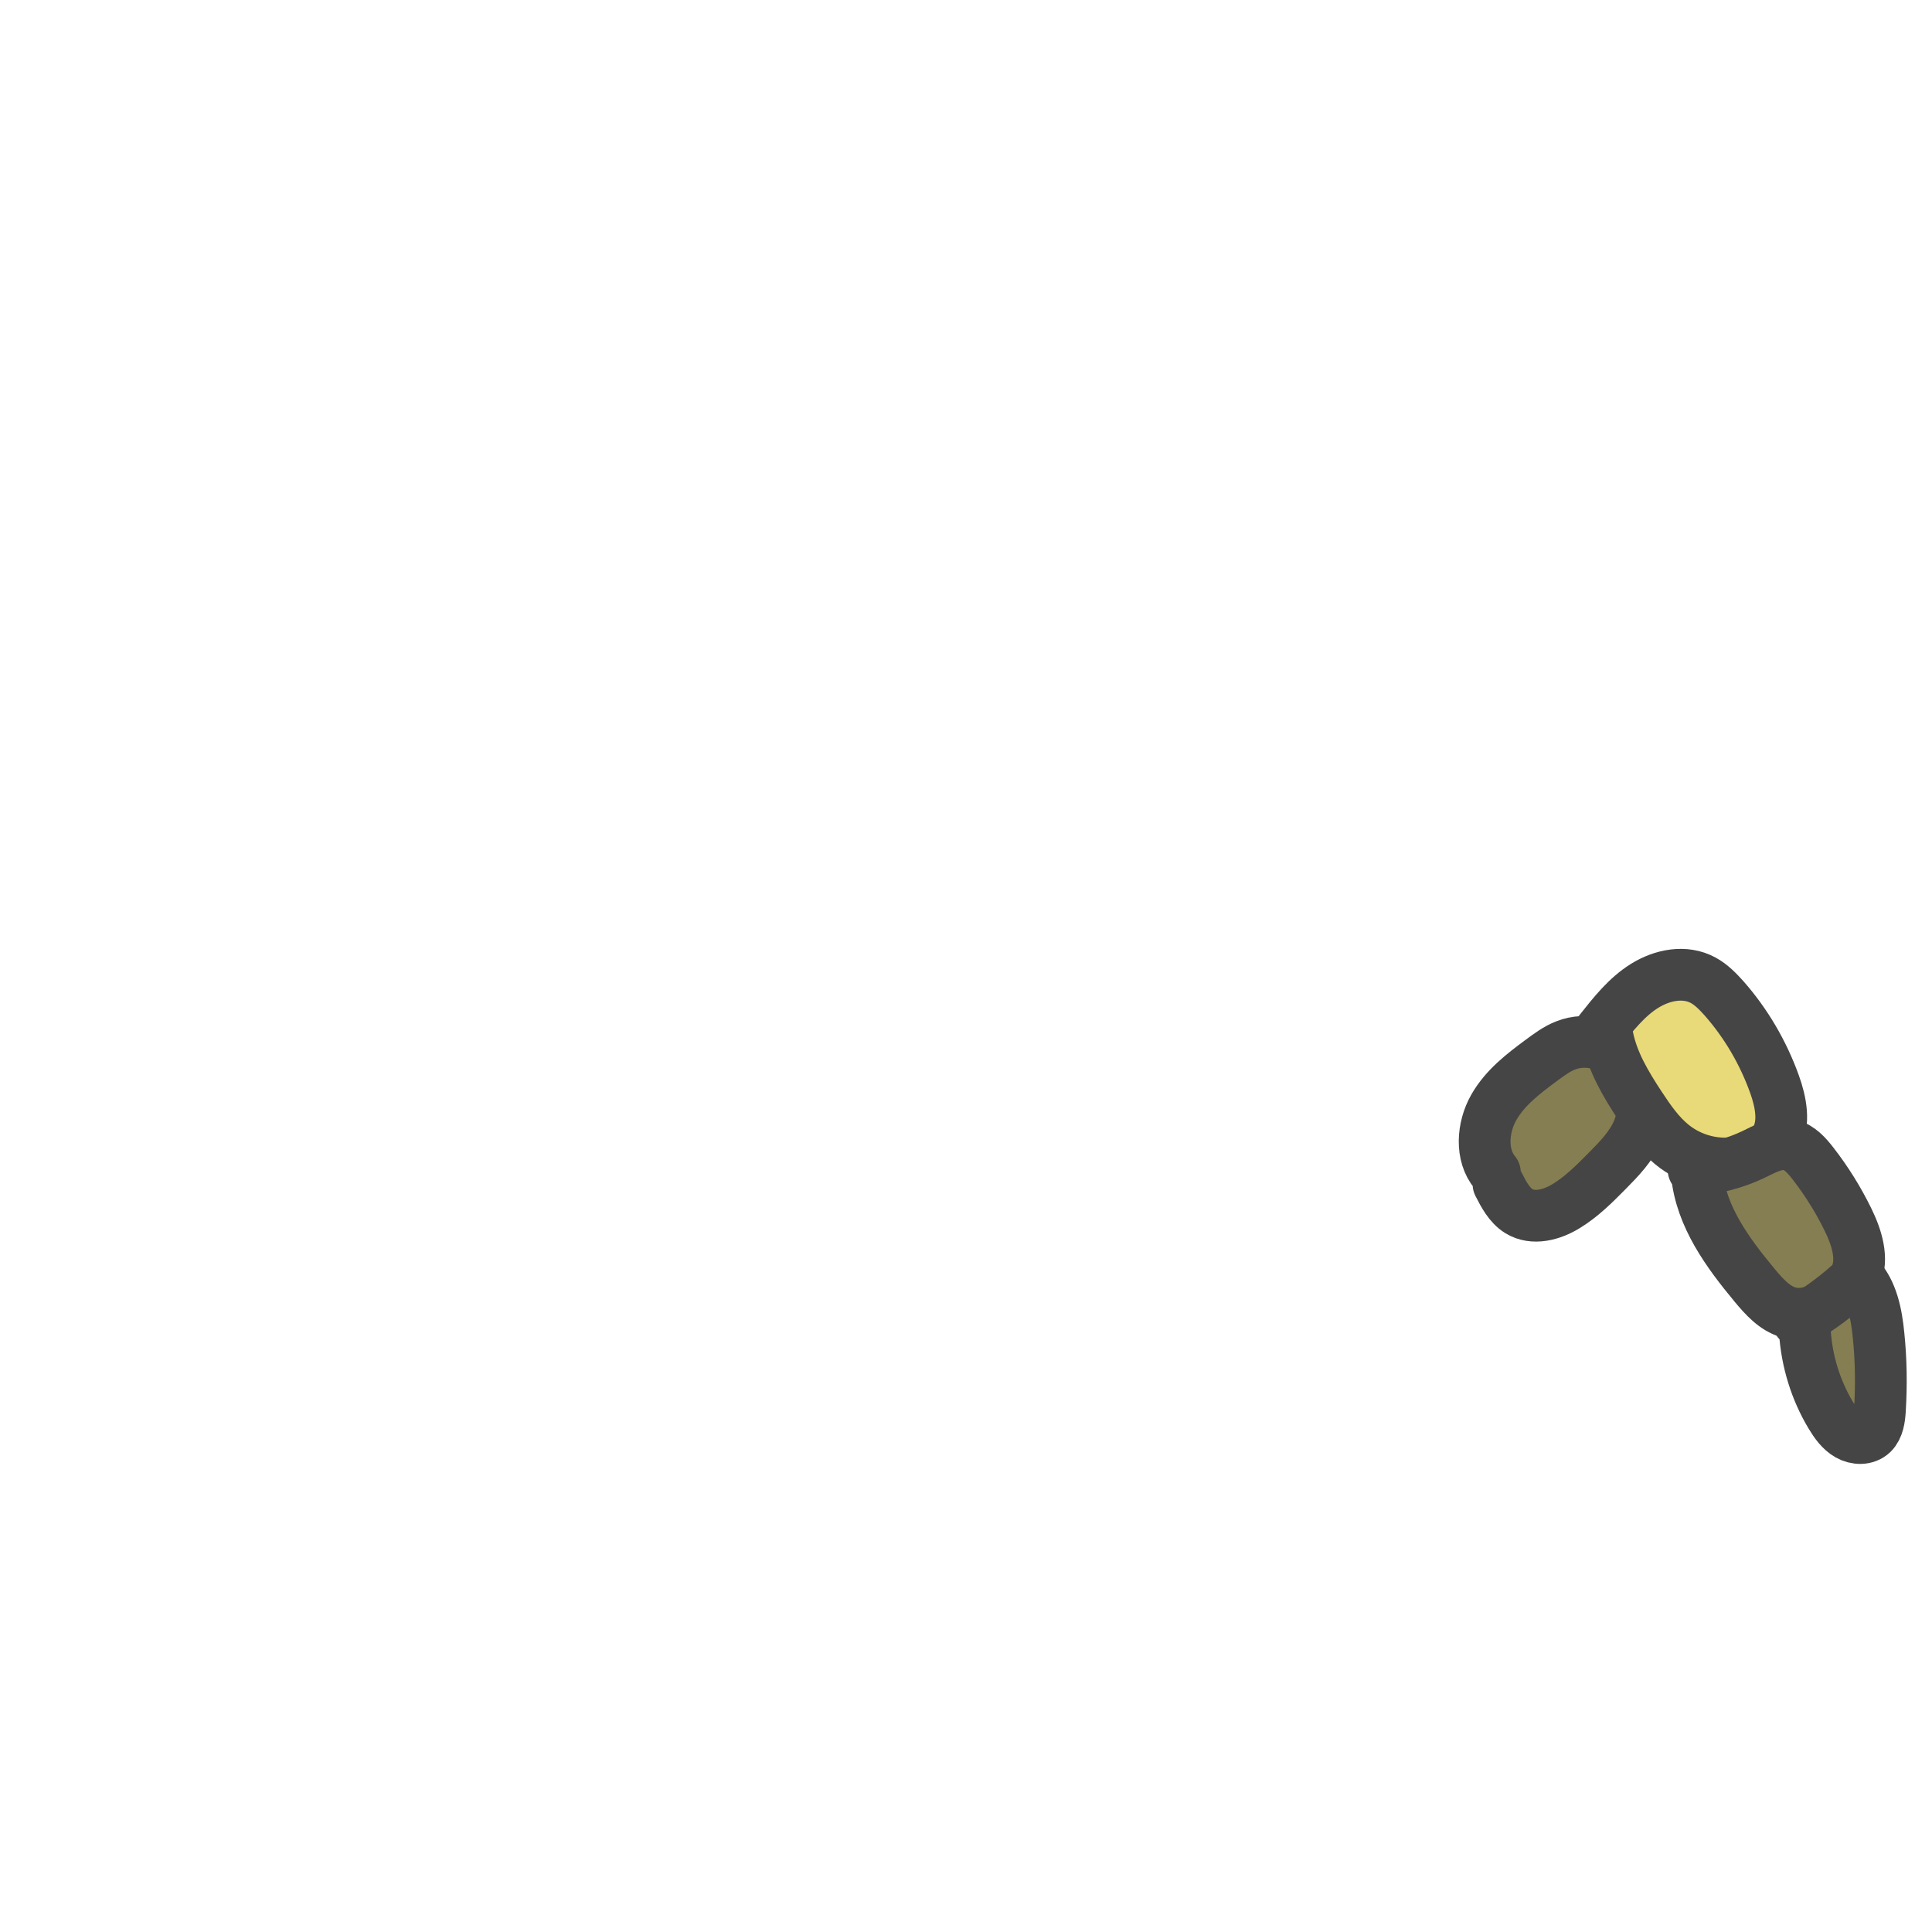
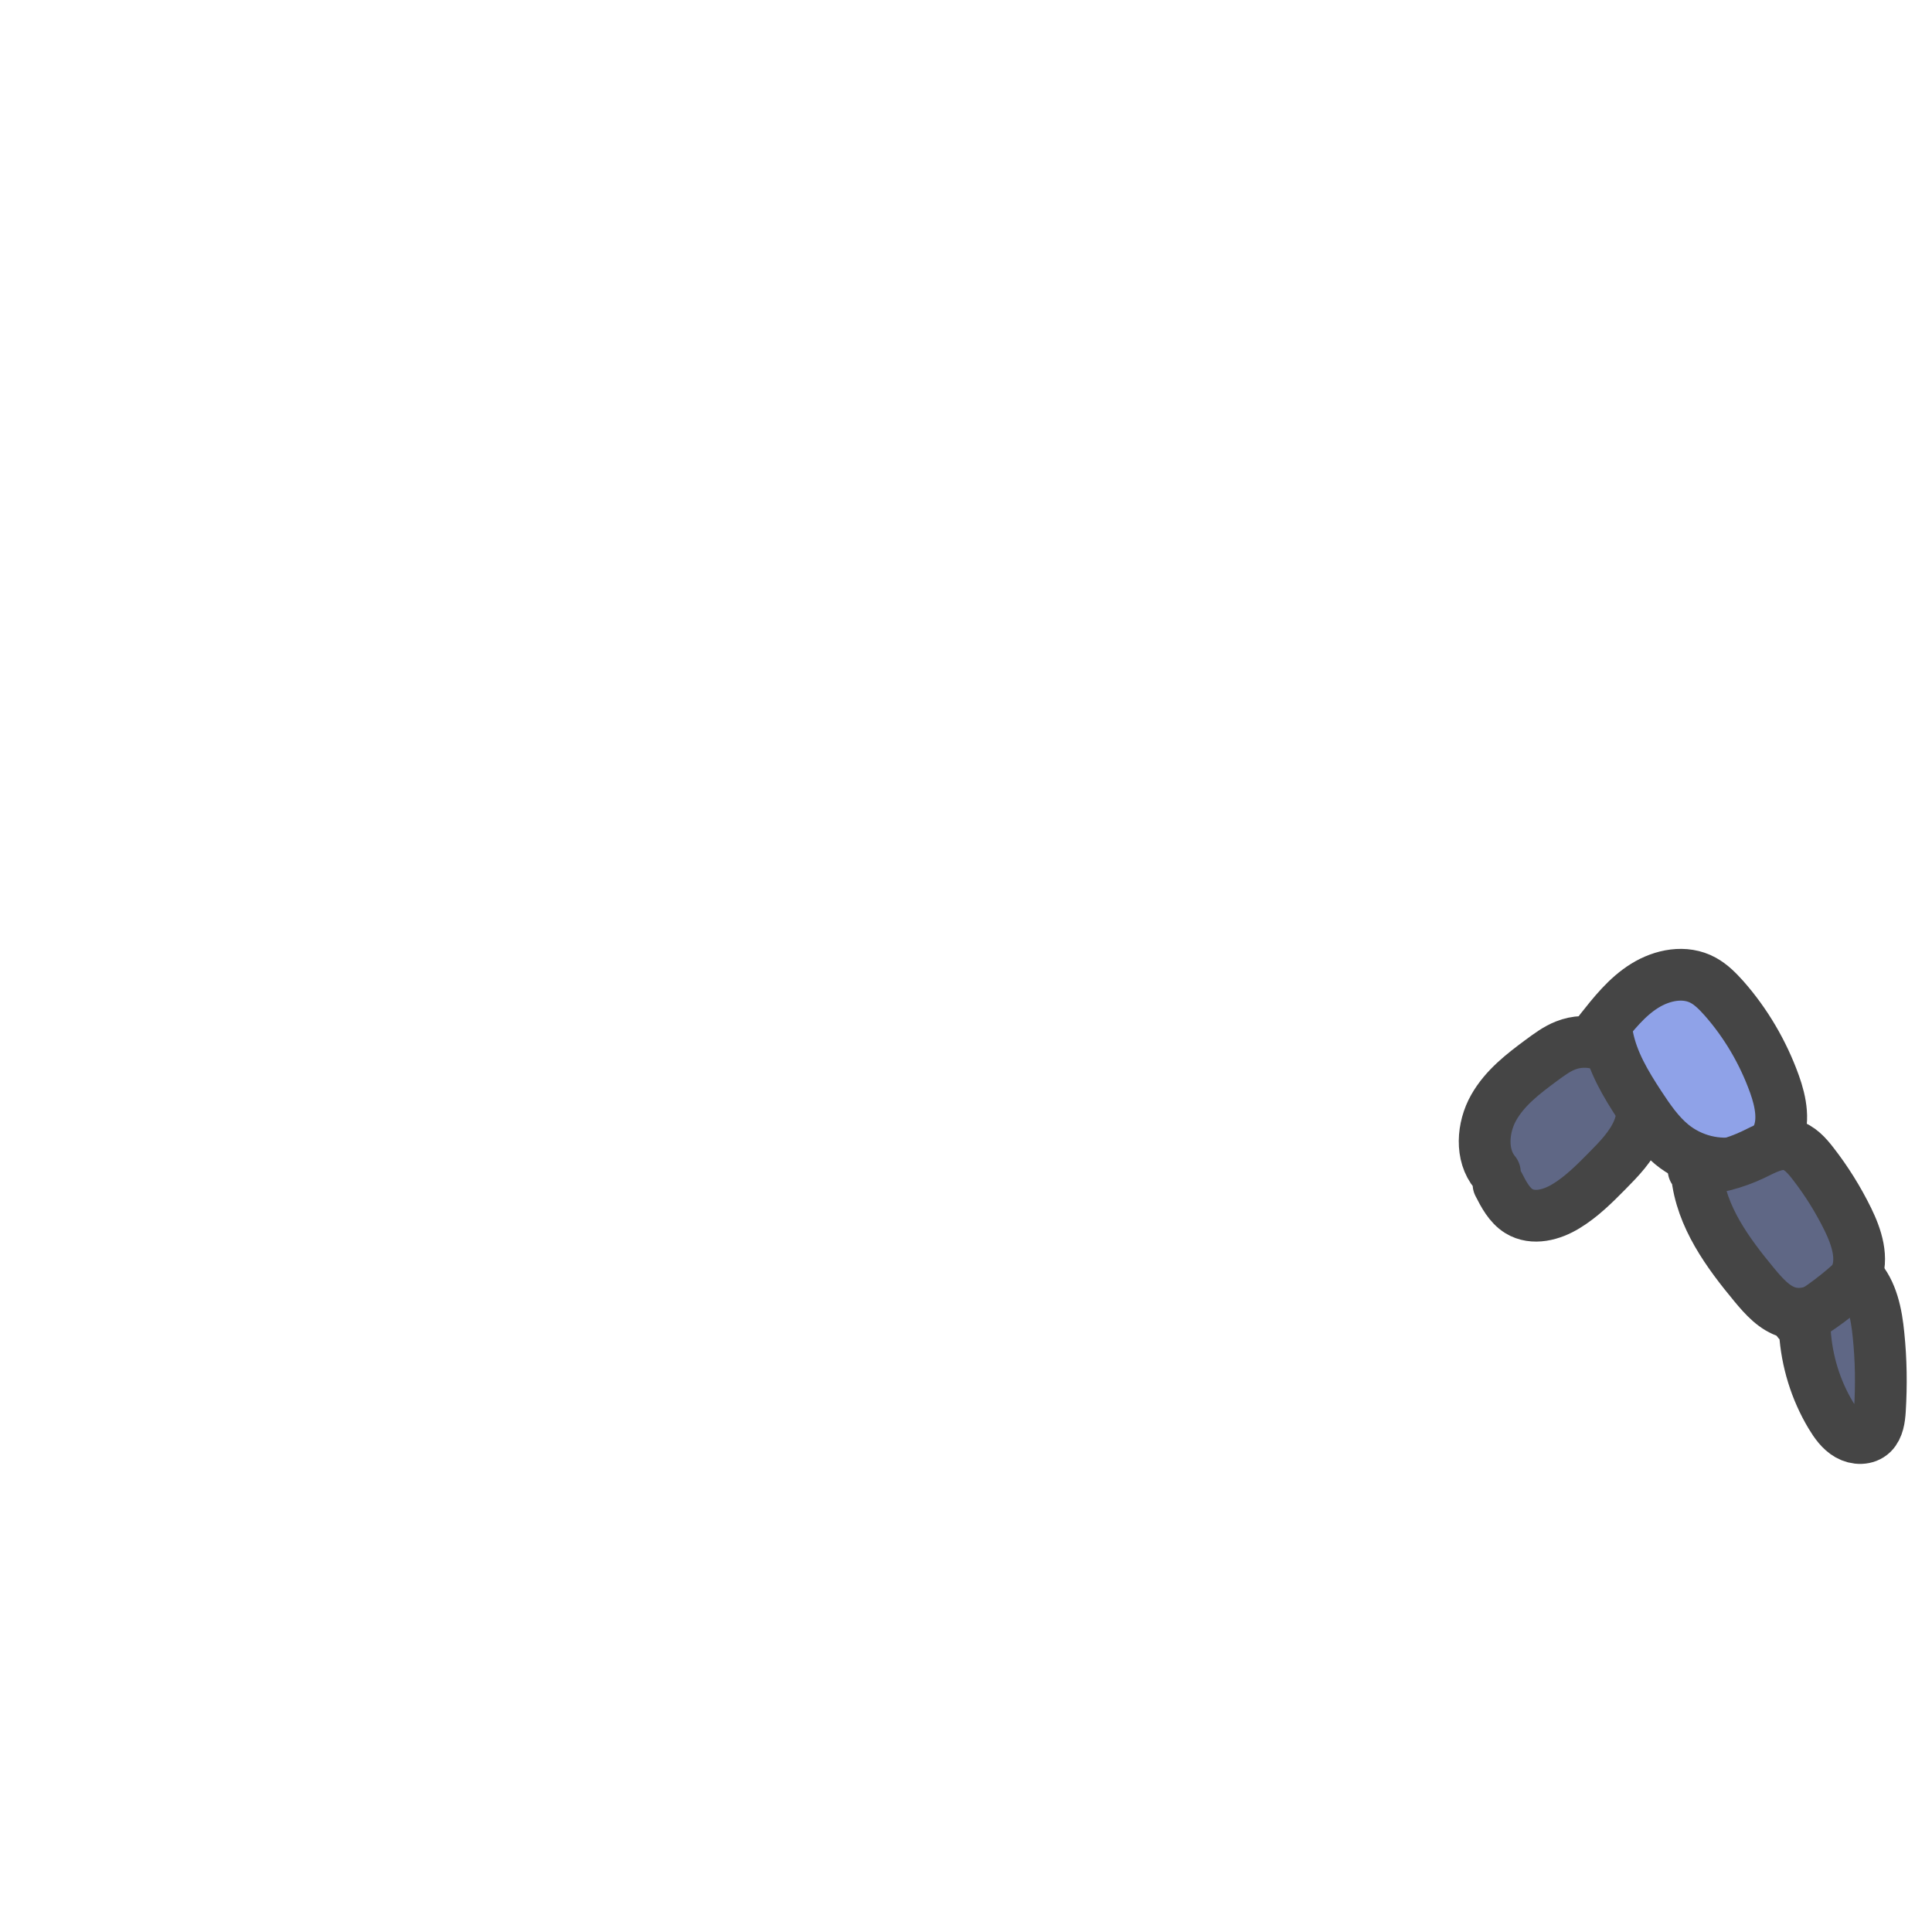
<svg xmlns="http://www.w3.org/2000/svg" id="_レイヤー_2" data-name="レイヤー 2" viewBox="0 0 112 112">
  <defs>
    <style>
      .cls-1 {
-         fill: #857e52;
+         fill: #8fa2e8;
      }

      .cls-1, .cls-2 {
        stroke: #454545;
        stroke-linecap: round;
        stroke-linejoin: round;
        stroke-width: 3px;
      }

      .cls-2 {
-         fill: #e8d979;
+         fill: #5f6785;
      }
    </style>
  </defs>
-   <path class="cls-1" d="M86.87,68.65c.3.59.63,1.22,1.18,1.56.83.51,1.91.22,2.74-.29.89-.54,1.64-1.29,2.38-2.04.69-.7,1.4-1.42,1.79-2.35.53-1.29.31-2.9-.57-3.95s-2.4-1.47-3.64-.97c-.51.2-.96.54-1.41.87-1.04.77-2.1,1.58-2.75,2.73s-.77,2.75.07,3.76" />
-   <path class="cls-2" d="M92.77,59.74c.76-.96,1.54-1.95,2.57-2.59s2.34-.9,3.4-.32c.46.25.84.64,1.2,1.04,1.27,1.44,2.27,3.14,2.93,4.98.37,1.03.61,2.24.09,3.19-.4.73-1.19,1.14-1.98,1.31-1.41.3-2.93-.07-4.07-1.01-.74-.61-1.3-1.42-1.84-2.24-.82-1.25-1.61-2.56-1.89-4.05" />
-   <path class="cls-1" d="M98.37,68.07c.25,2.47,1.79,4.56,3.34,6.43.55.66,1.16,1.35,1.97,1.58,1.03.29,2.11-.24,2.94-.93.38-.32.74-.68.95-1.14.47-1.05.06-2.29-.45-3.33-.56-1.14-1.24-2.23-2.01-3.22-.36-.47-.79-.95-1.35-1.09-.72-.18-1.44.23-2.12.56-1.09.52-2.27.82-3.46.89" />
-   <path class="cls-1" d="M104.24,76.6c1.25-.71,2.42-1.59,3.47-2.6.82.88,1.07,2.17,1.19,3.39.15,1.45.17,2.91.08,4.36-.03.48-.1,1.01-.43,1.34-.37.36-.96.34-1.4.09s-.75-.69-1.02-1.14c-.87-1.45-1.39-3.13-1.5-4.85" />
+   <path class="cls-2" d="M86.87,68.65c.3.59.63,1.22,1.18,1.56.83.51,1.91.22,2.74-.29.89-.54,1.64-1.29,2.38-2.04.69-.7,1.4-1.42,1.79-2.35.53-1.29.31-2.9-.57-3.95s-2.4-1.47-3.64-.97c-.51.2-.96.54-1.41.87-1.04.77-2.1,1.58-2.75,2.73s-.77,2.75.07,3.76" />
+   <path class="cls-1" d="M92.77,59.74c.76-.96,1.54-1.95,2.57-2.59s2.34-.9,3.4-.32c.46.25.84.64,1.2,1.04,1.27,1.44,2.27,3.14,2.93,4.98.37,1.03.61,2.24.09,3.19-.4.73-1.19,1.14-1.98,1.31-1.41.3-2.93-.07-4.07-1.01-.74-.61-1.3-1.42-1.84-2.24-.82-1.25-1.61-2.56-1.89-4.05" />
+   <path class="cls-2" d="M98.37,68.07c.25,2.47,1.79,4.56,3.34,6.43.55.66,1.16,1.35,1.97,1.58,1.03.29,2.11-.24,2.94-.93.38-.32.74-.68.95-1.14.47-1.05.06-2.29-.45-3.33-.56-1.14-1.24-2.23-2.01-3.22-.36-.47-.79-.95-1.35-1.09-.72-.18-1.44.23-2.12.56-1.09.52-2.27.82-3.46.89" />
+   <path class="cls-2" d="M104.24,76.6c1.25-.71,2.42-1.59,3.47-2.6.82.88,1.07,2.17,1.19,3.39.15,1.45.17,2.91.08,4.36-.03.48-.1,1.01-.43,1.34-.37.36-.96.34-1.4.09s-.75-.69-1.02-1.14c-.87-1.45-1.39-3.13-1.5-4.85" />
</svg>
